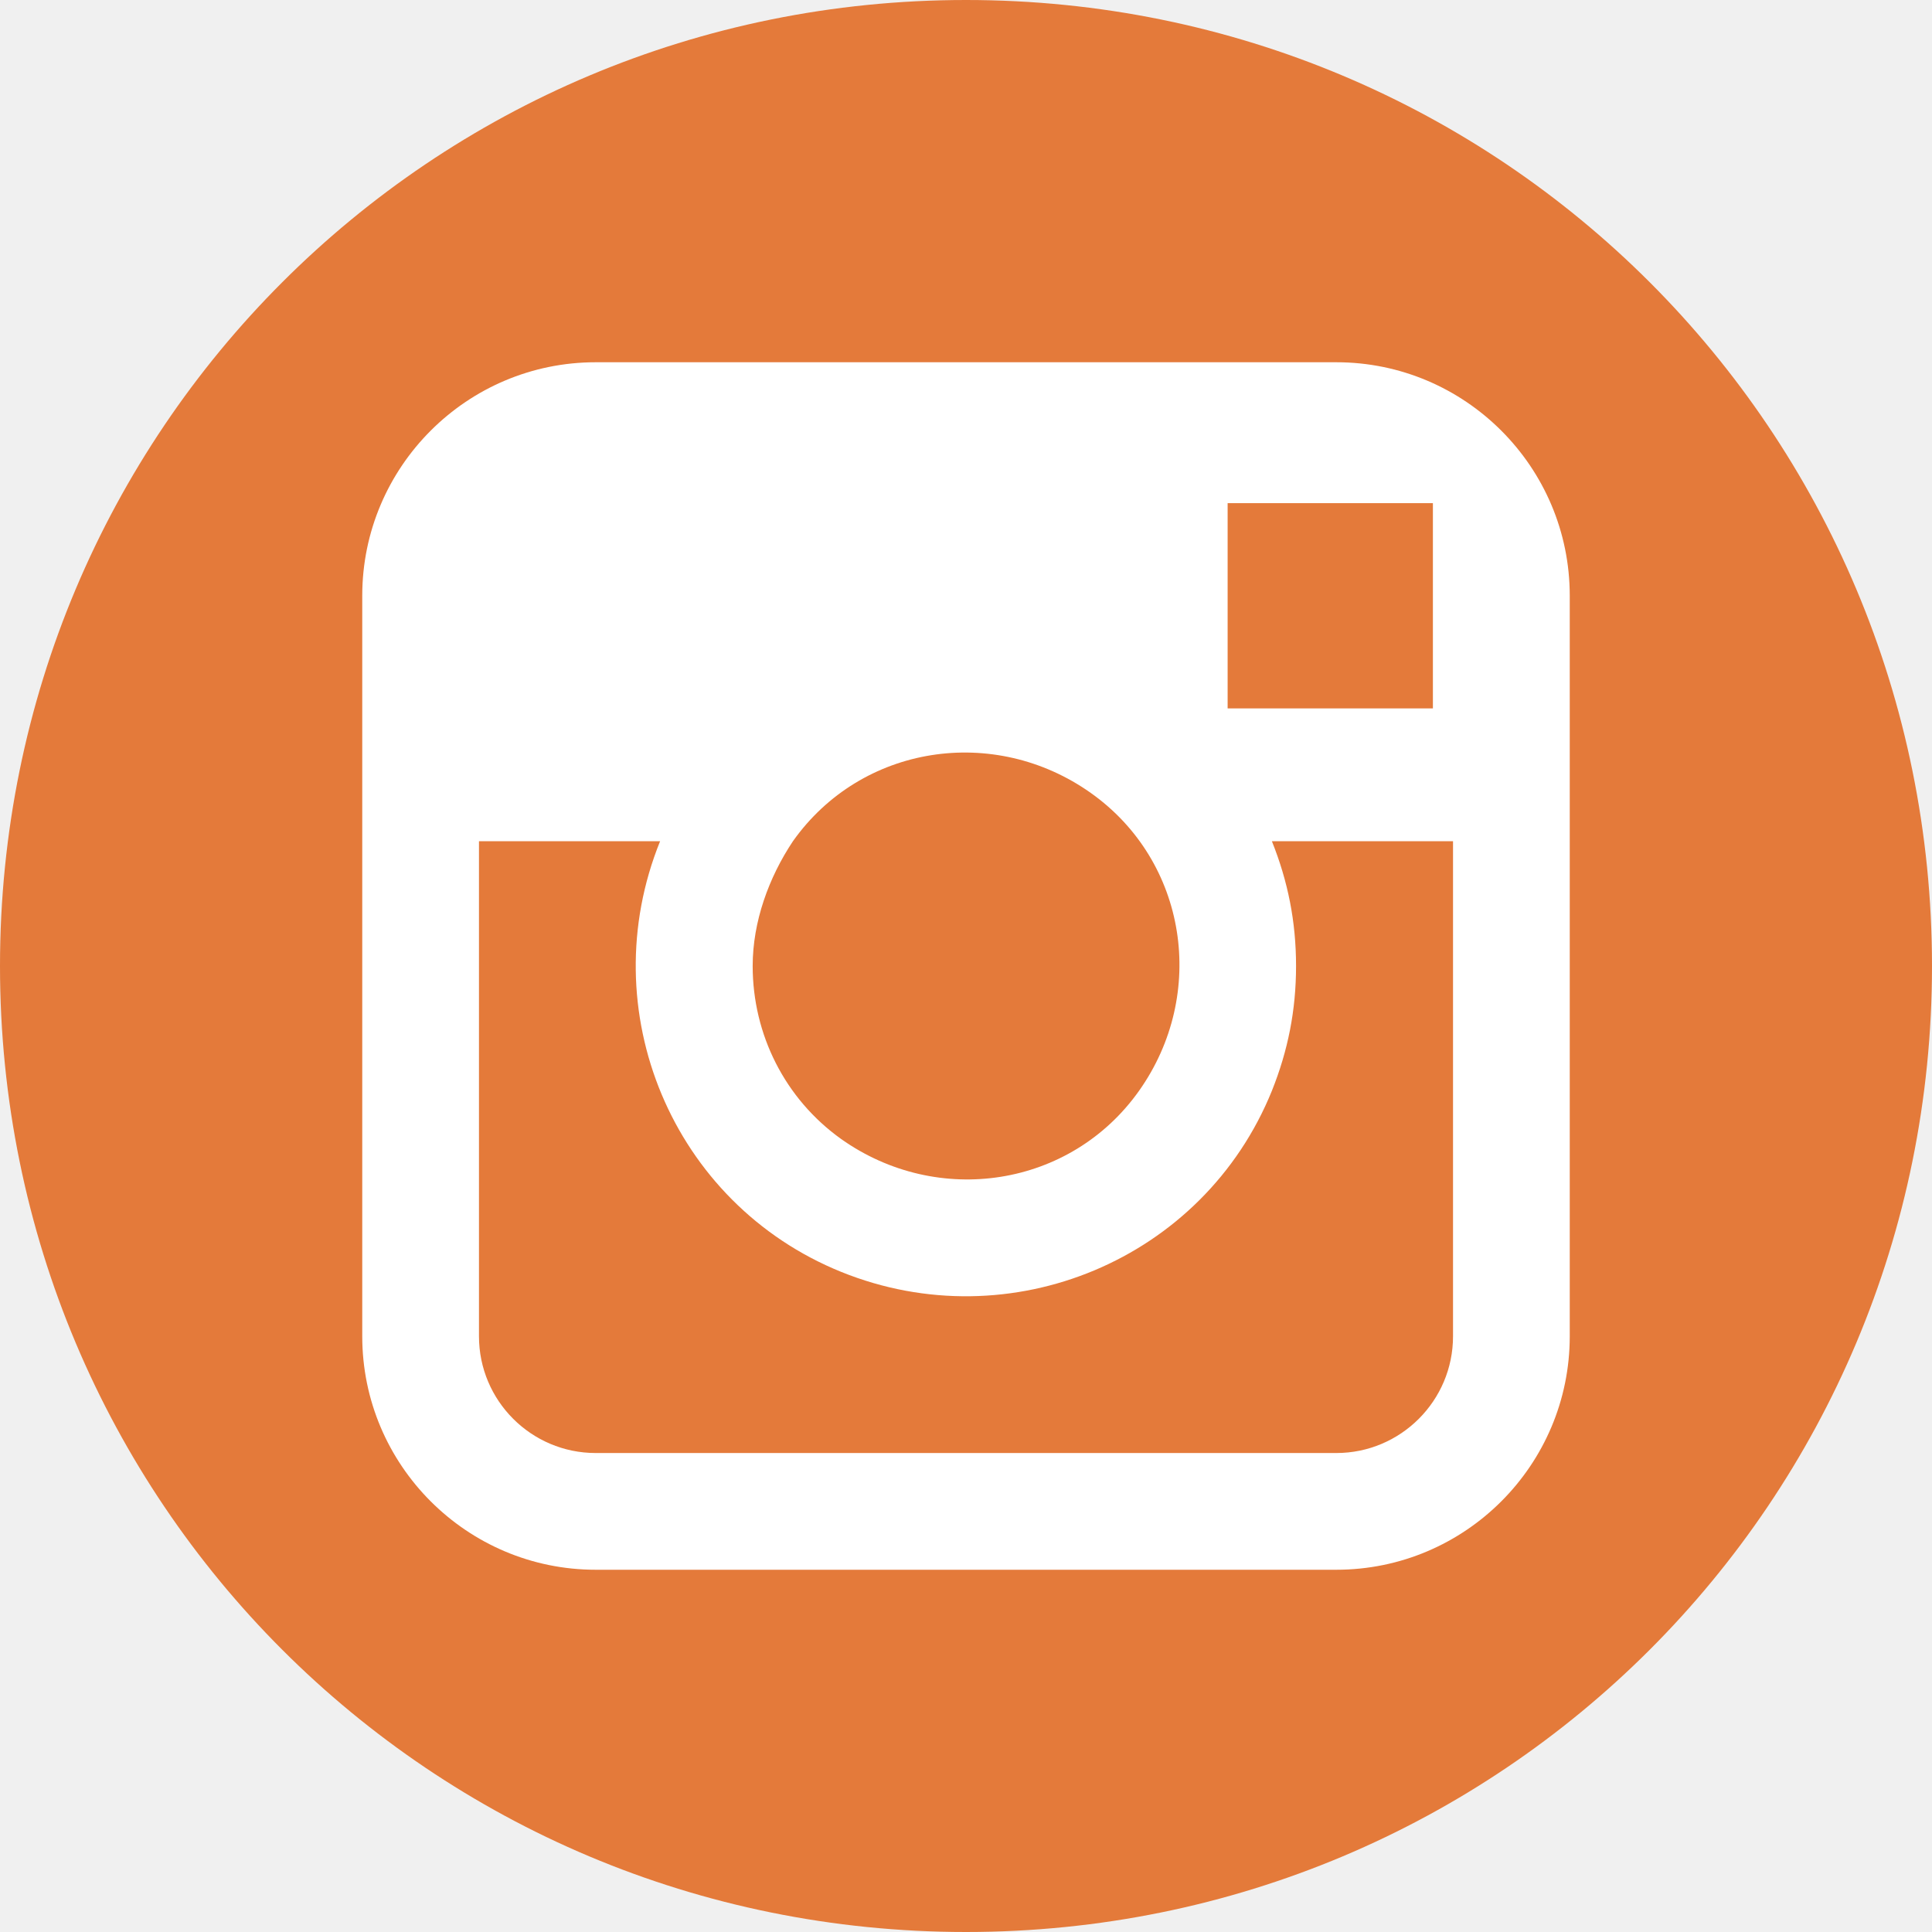
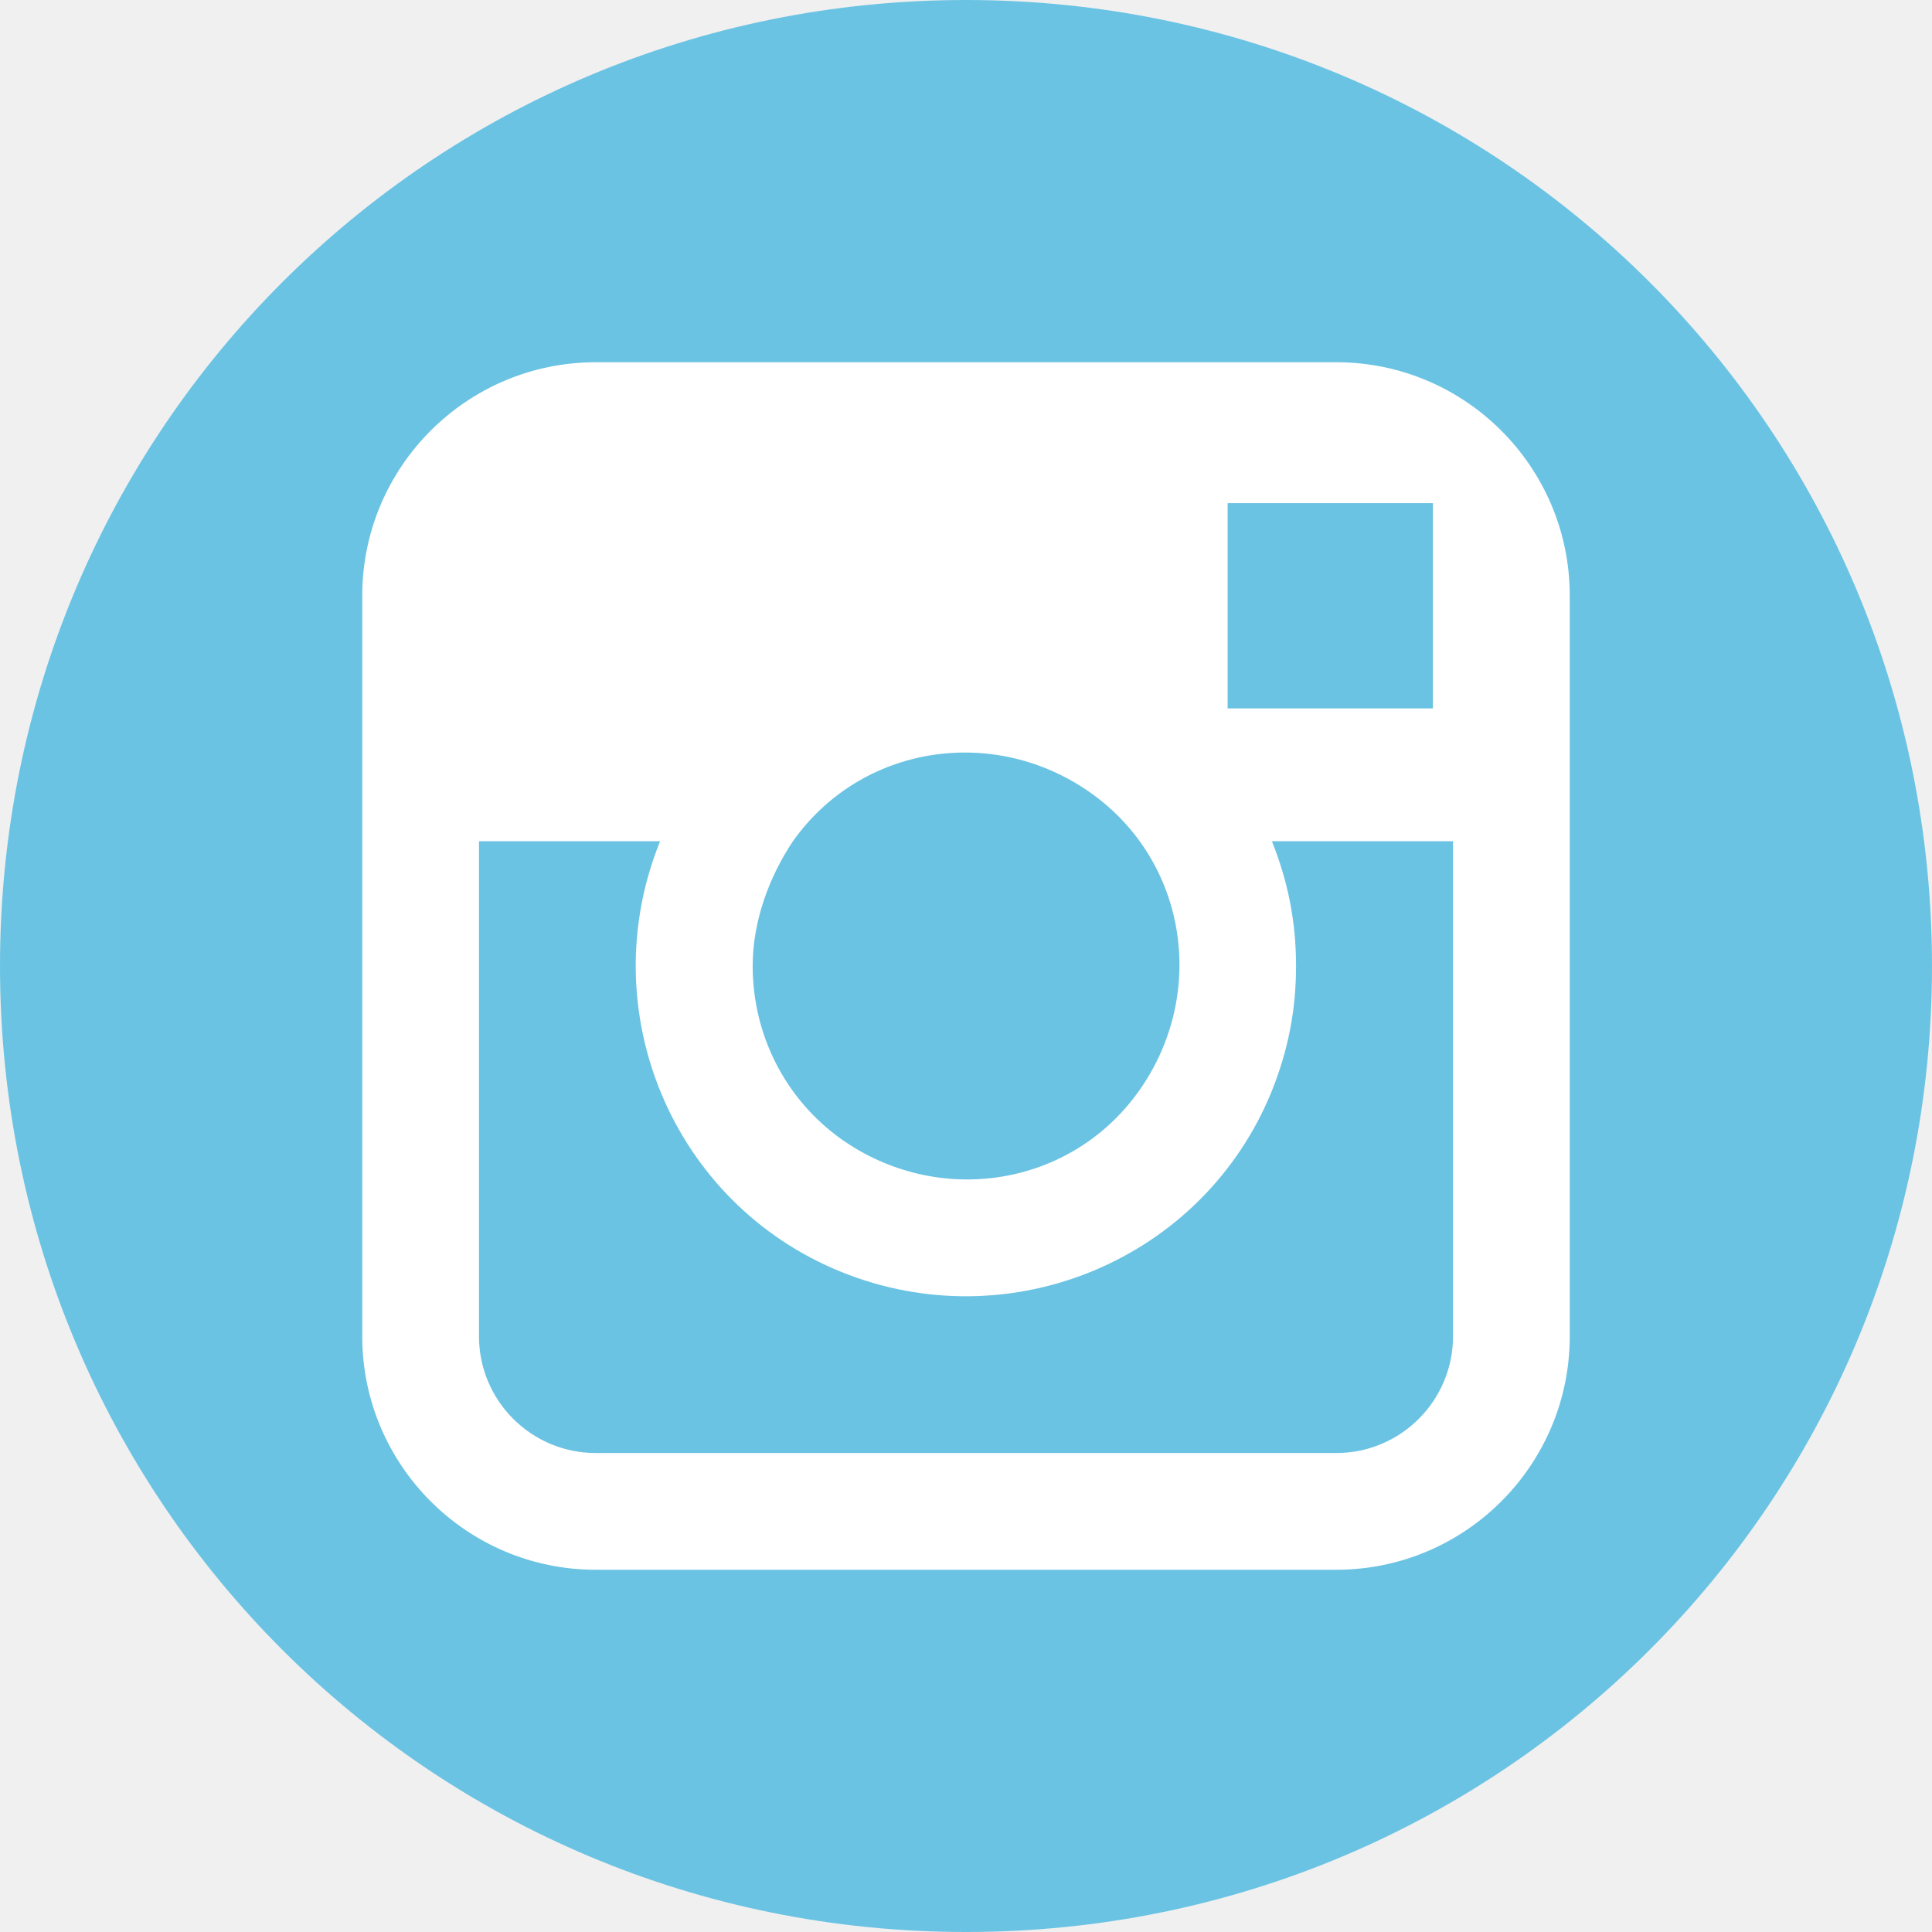
<svg xmlns="http://www.w3.org/2000/svg" id="iconSocialMedia" viewBox="0 0 48 48">
+   <style type="text/css">
+ 		.primary-color{fill:#6bc3e3;}
+     .primary-color:hover{fill:#db434a;}
+ 		.secondary-color{fill:#FFFFFF;}
+ 	</style>
  <g id="instagram-icon">
-     <path d="M48,24c0,13.3-10.7,24-24,24S0,37.3,0,24,10.7,0,24,0s24,10.7,24,24Z" style="fill: #e47a3a;" />
-     <path id="white" d="M33.2,9H14.8c-3.2,0-5.8,2.6-5.8,5.8v18.4c0,3.2,2.6,5.8,5.8,5.8h18.4c3.2,0,5.8-2.6,5.8-5.8V14.8c0-3.2-2.6-5.8-5.8-5.8Zm1.7,3.5h.7v5.1h-5.1v-5.1h4.4Zm-15.2,8.4c1.7-2.4,5-2.9,7.4-1.2s2.9,5,1.2,7.4-5,2.9-7.4,1.2c-1.4-1-2.2-2.6-2.2-4.3,0-1.1,.4-2.2,1-3.1Zm16.4,12.3c0,1.6-1.3,2.9-2.9,2.9H14.8c-1.6,0-2.9-1.3-2.9-2.9h0v-12.3h4.5c-1.7,4.2,.3,9,4.5,10.7,4.2,1.7,9-.3,10.7-4.5,.4-1,.6-2,.6-3.1s-.2-2.1-.6-3.1h4.5v12.3Z" style="fill: #fff;" />
+     <path class="primary-color" d="M48,24c0,13.3-10.7,24-24,24S0,37.3,0,24,10.7,0,24,0s24,10.7,24,24Z" />
+     <path class="secondary-color" id="white" d="M33.2,9H14.8c-3.2,0-5.8,2.6-5.8,5.8v18.4c0,3.2,2.6,5.8,5.8,5.8h18.4c3.2,0,5.8-2.6,5.8-5.8V14.8c0-3.2-2.6-5.8-5.8-5.8Zm1.7,3.5h.7v5.1h-5.1v-5.1h4.4Zm-15.2,8.4c1.7-2.4,5-2.9,7.4-1.2s2.9,5,1.2,7.4-5,2.9-7.4,1.2c-1.4-1-2.2-2.6-2.2-4.3,0-1.1,.4-2.2,1-3.1Zm16.4,12.3c0,1.6-1.3,2.9-2.9,2.9H14.8c-1.6,0-2.9-1.3-2.9-2.9h0v-12.3h4.5c-1.7,4.2,.3,9,4.5,10.7,4.2,1.7,9-.3,10.7-4.5,.4-1,.6-2,.6-3.1s-.2-2.1-.6-3.1h4.5v12.3Z" style="fill: #fff;" />
  </g>
</svg>
